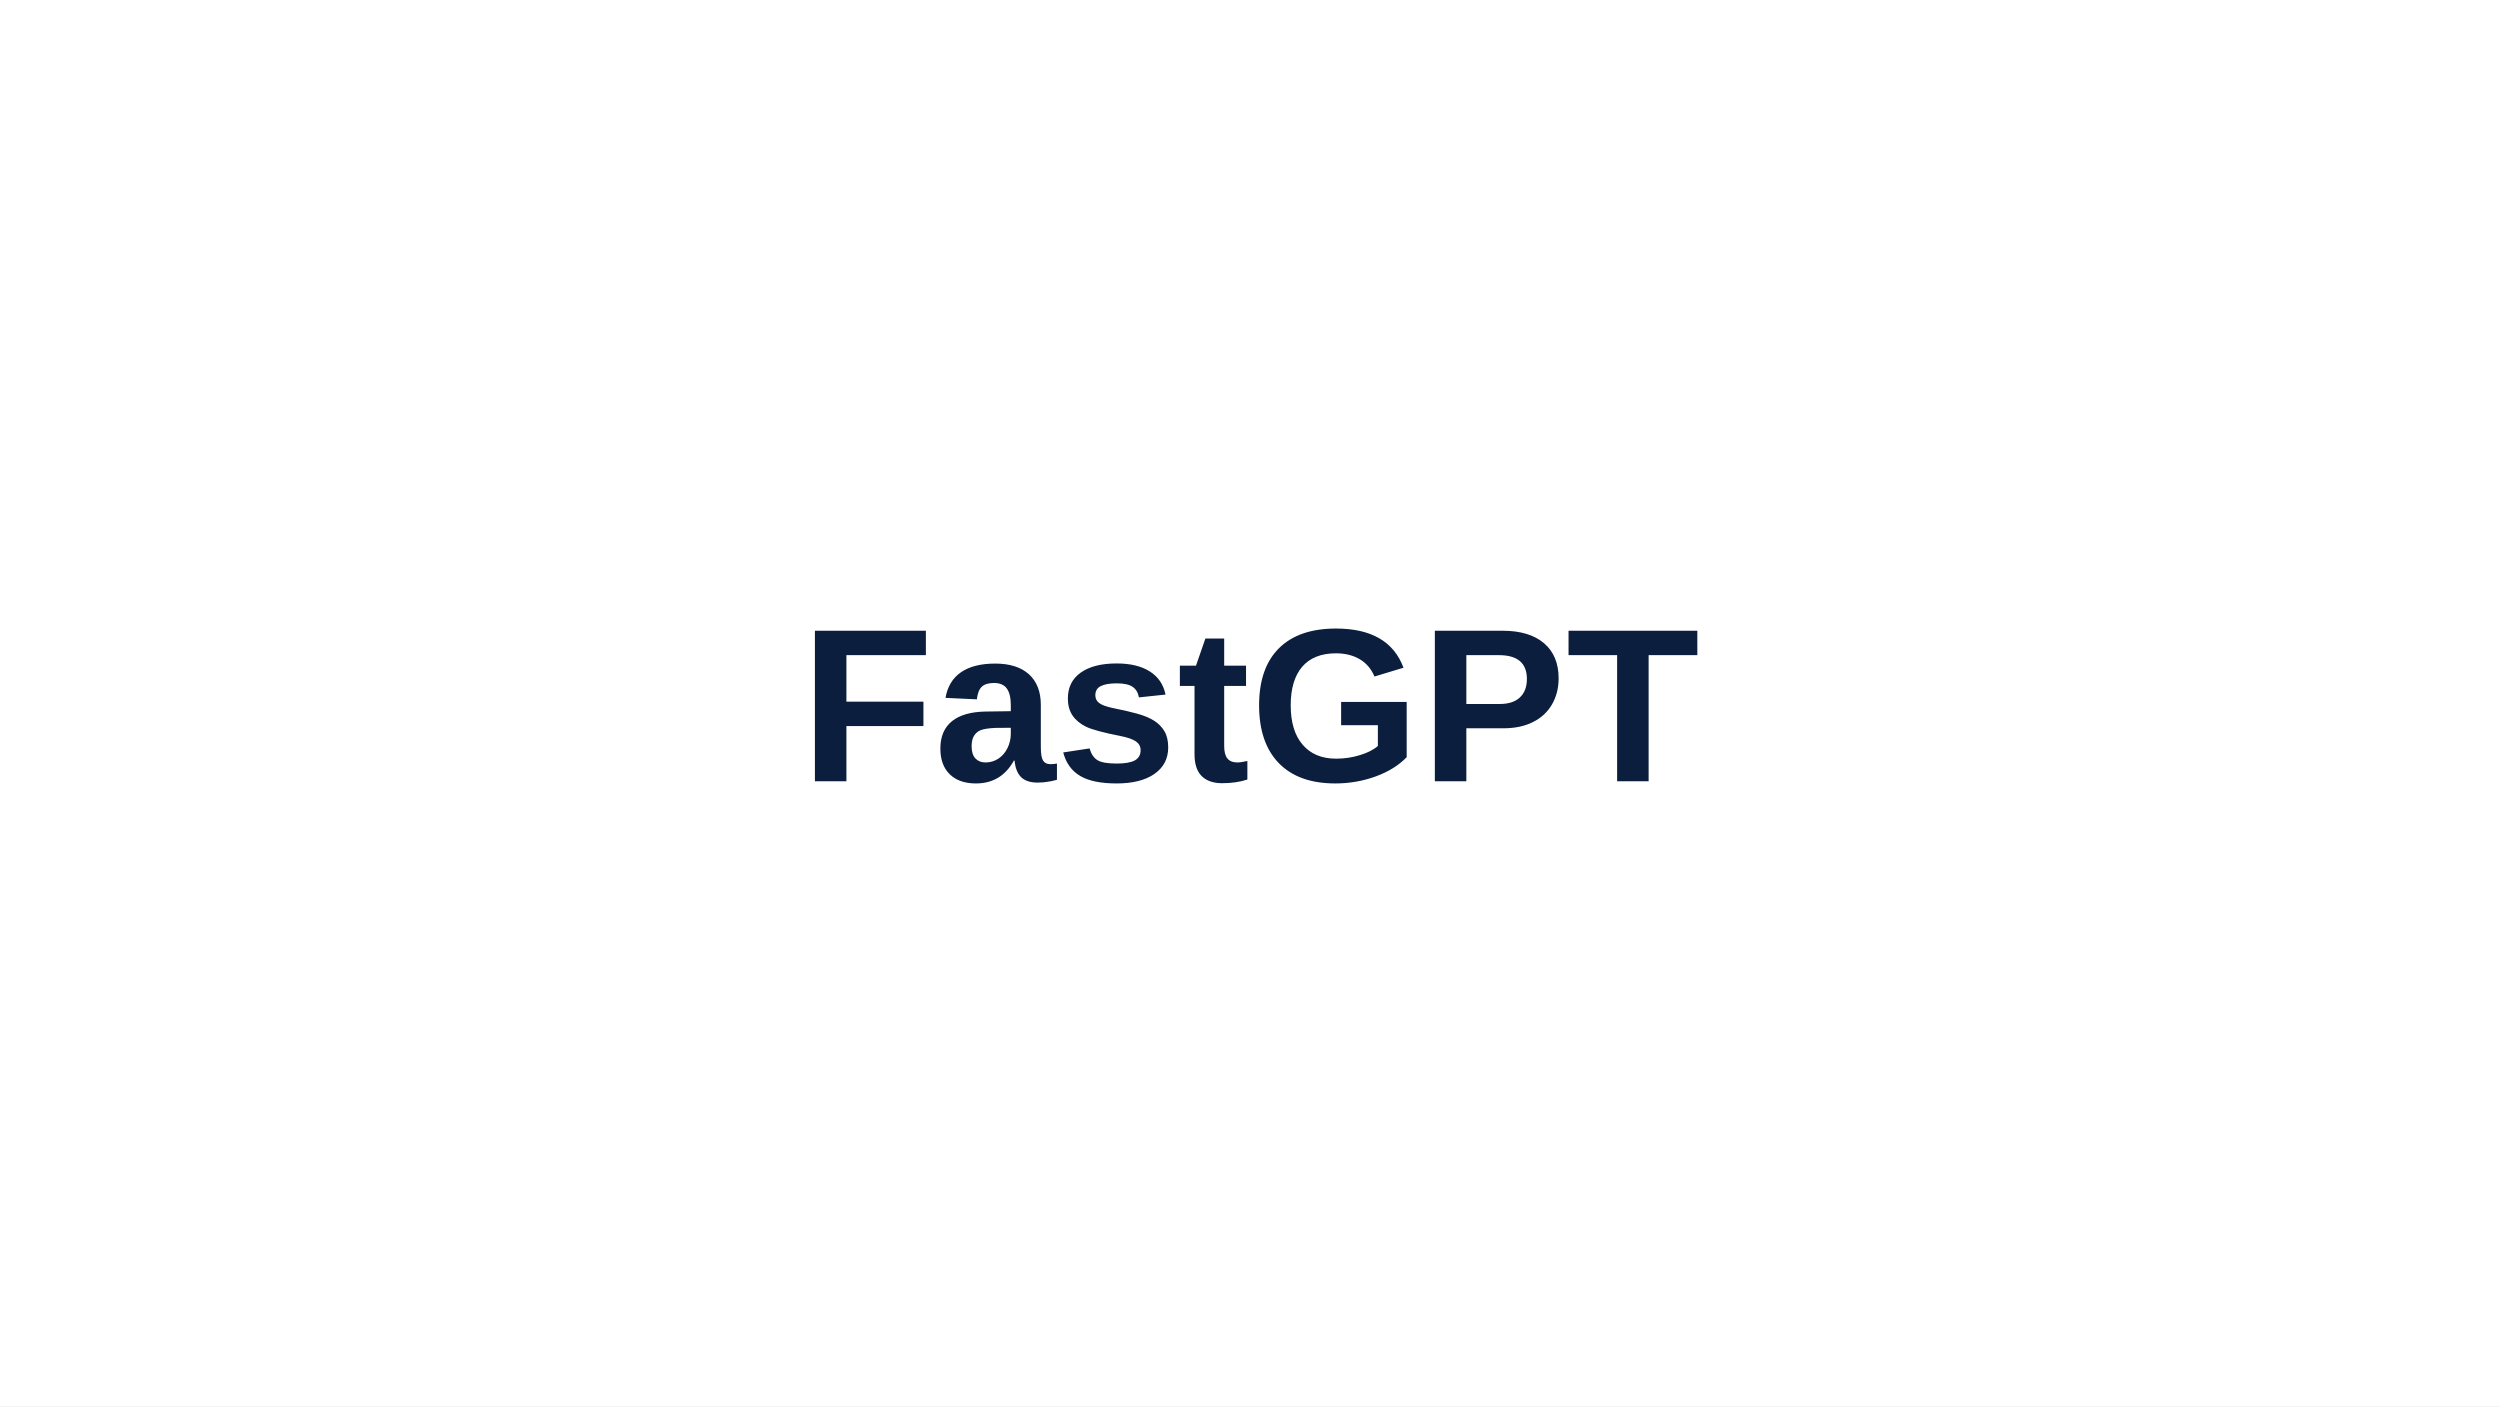
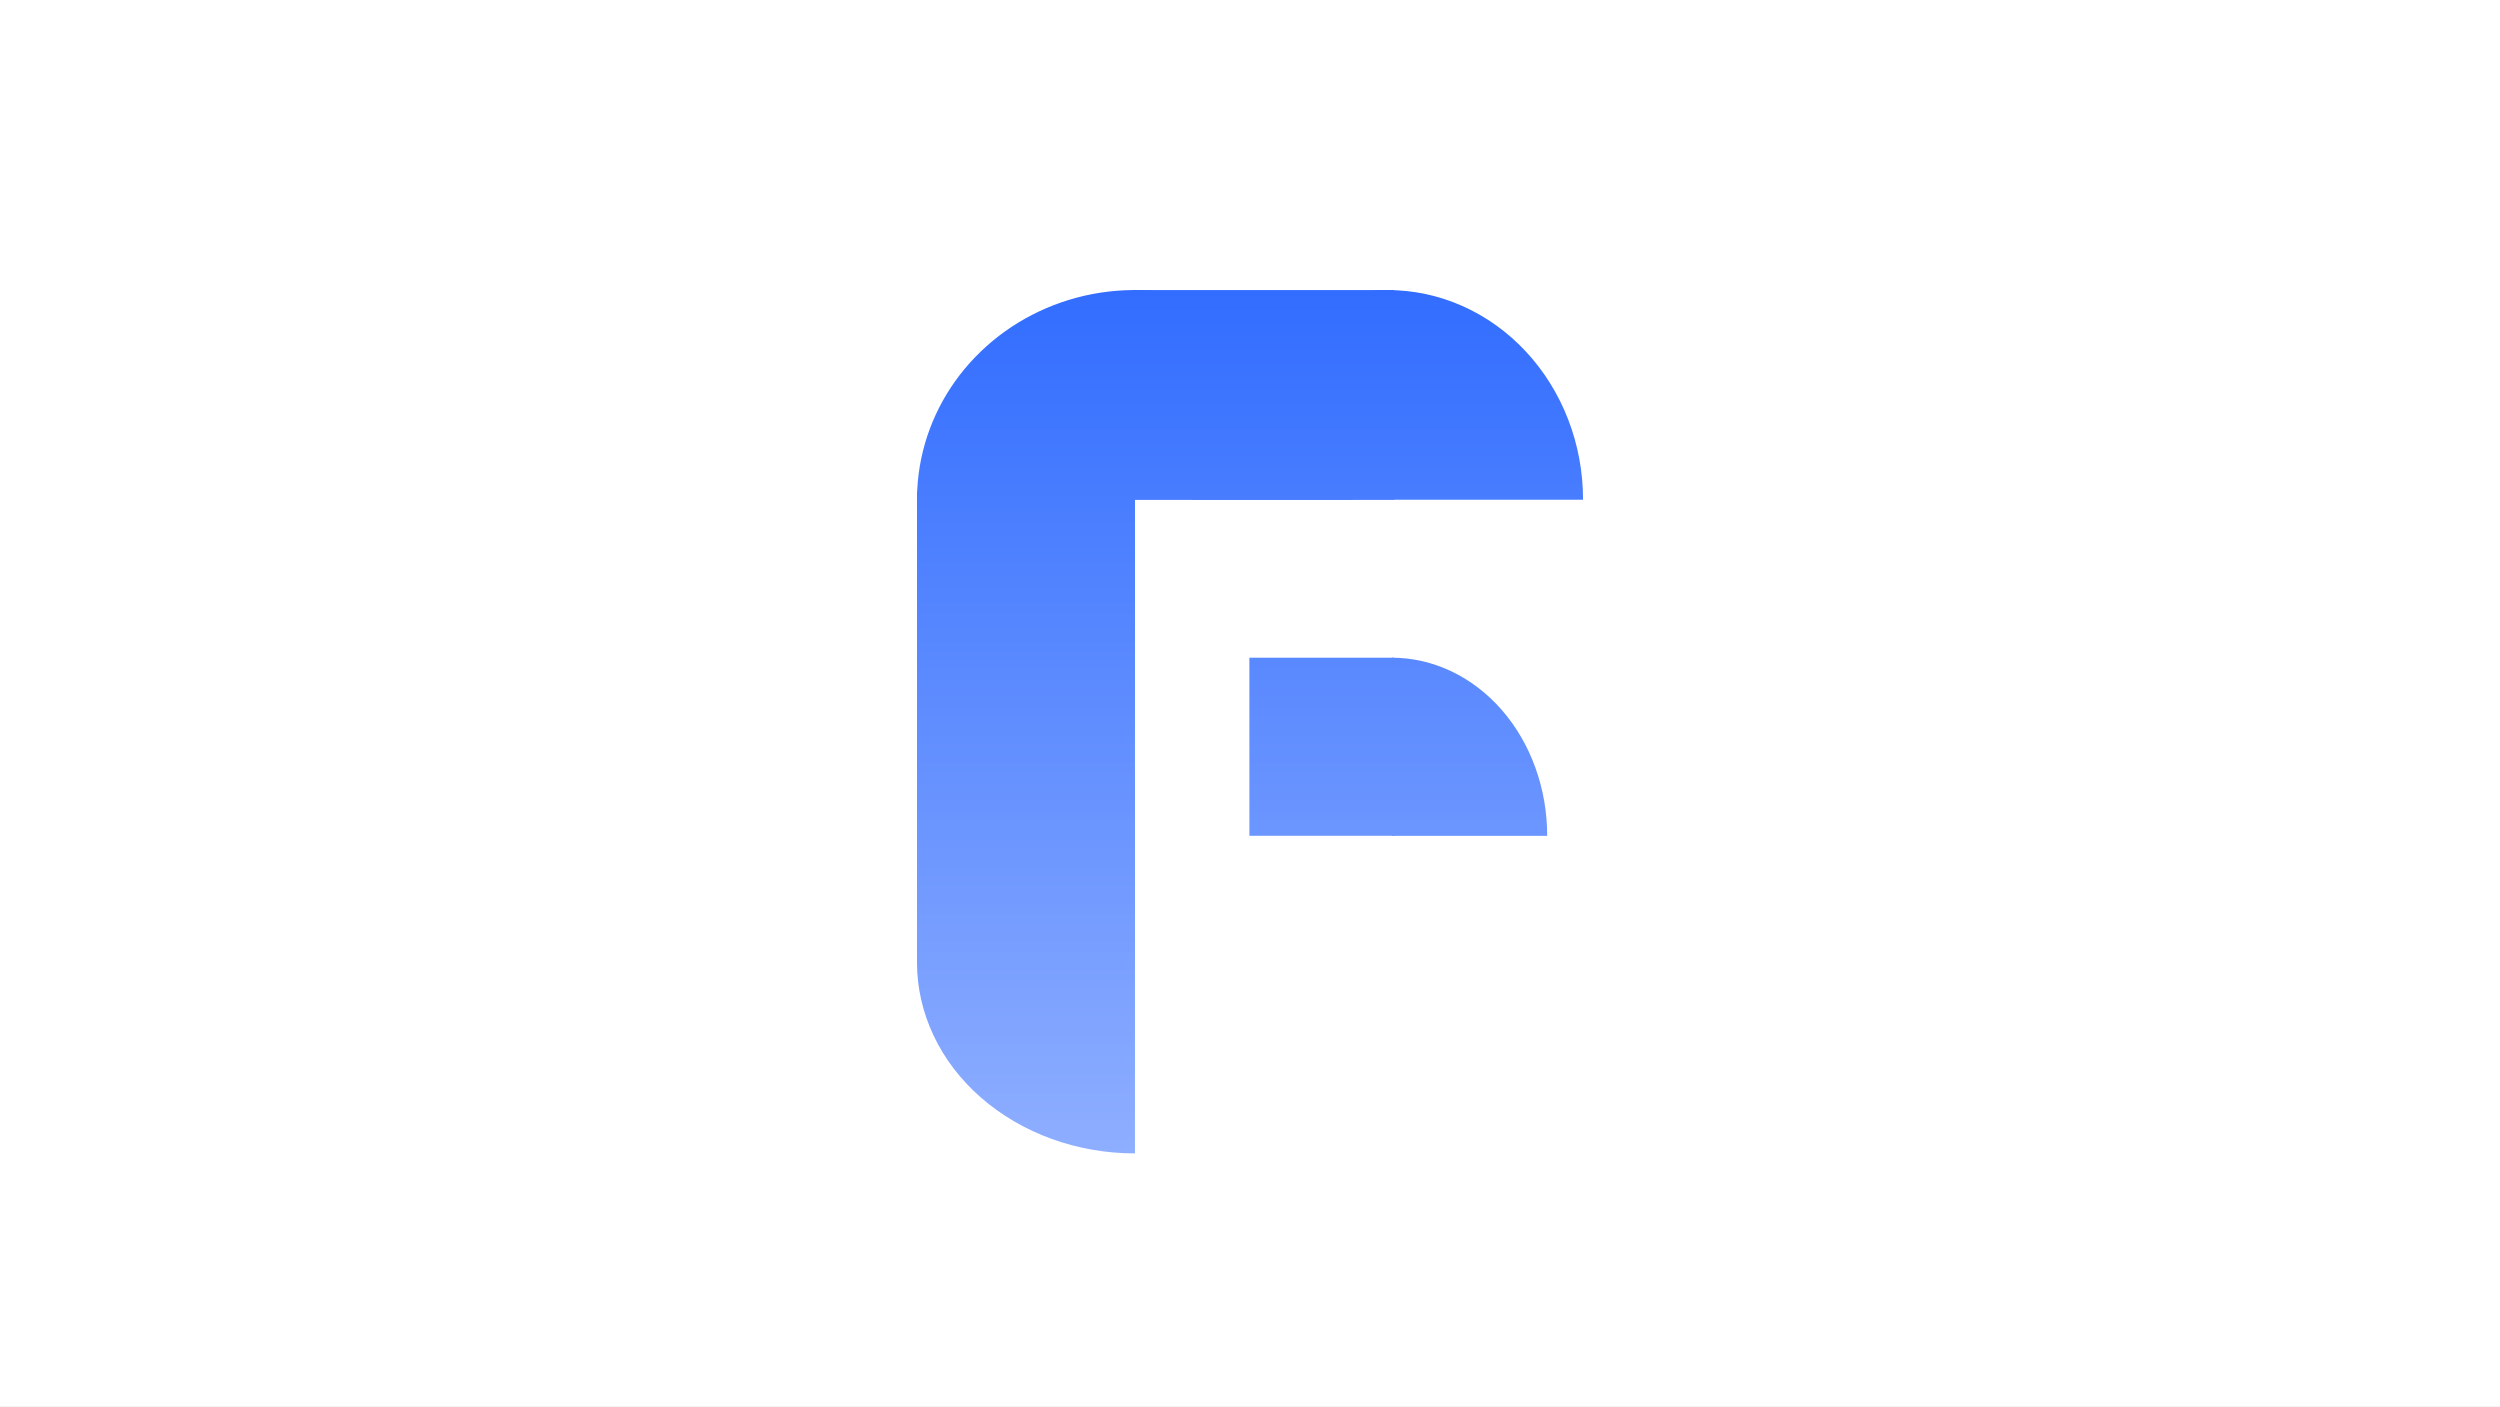
<svg xmlns="http://www.w3.org/2000/svg" width="320" height="180" viewBox="0 0 320 180" role="img" aria-labelledby="title">
  <rect width="320" height="180" fill="#ffffff" />
-   <text x="160" y="100" text-anchor="middle" fill="#0C1E3E" font-family="Arial, Helvetica, sans-serif" font-size="28" font-weight="700">FastGPT</text>
+   <svg x="24" y="24" width="272" height="132" viewBox="0 0 22 22" preserveAspectRatio="xMidYMid meet">
+     <path d="M13.197 6.661C13.197 5.776 12.924 4.911 12.413 4.176C11.902 3.44 11.176 2.867 10.326 2.528C9.476 2.189 8.541 2.101 7.639 2.273C6.737 2.446 5.908 2.872 5.258 3.498C4.607 4.123 4.165 4.92 3.985 5.788C3.806 6.656 3.898 7.555 4.25 8.373C4.602 9.19 5.198 9.889 5.963 10.38C6.727 10.872 7.626 11.134 8.546 11.134V6.661H13.197Z" fill="url(#paint0_linear_11996_19397)" />
+     <path d="M18.105 6.661C18.105 6.073 17.998 5.492 17.788 4.949C17.578 4.406 17.271 3.913 16.884 3.498C16.497 3.082 16.037 2.753 15.531 2.528C15.025 2.303 14.483 2.188 13.935 2.188C13.388 2.188 12.846 2.303 12.34 2.528C11.834 2.753 11.374 3.082 10.987 3.498C10.6 3.913 10.293 4.406 10.083 4.949C9.873 5.492 9.765 6.073 9.765 6.661L18.105 6.661Z" fill="url(#paint1_linear_11996_19397)" />
+     <path d="M17.34 13.832C17.34 13.332 17.255 12.838 17.088 12.377C16.922 11.916 16.678 11.497 16.37 11.144C16.062 10.791 15.697 10.512 15.295 10.321C14.893 10.13 14.462 10.031 14.027 10.031V13.832H17.34Z" fill="url(#paint2_linear_11996_19397)" />
+     <path d="M8.546 12.461C7.935 12.461 7.331 12.566 6.766 12.771C6.202 12.976 5.69 13.276 5.258 13.654C4.826 14.032 4.483 14.481 4.25 14.975C4.016 15.469 3.896 15.999 3.896 16.534C3.896 17.068 4.016 17.598 4.25 18.092C4.483 18.586 4.826 19.035 5.258 19.413C5.69 19.791 6.202 20.091 6.766 20.296C7.331 20.501 7.935 20.606 8.546 20.606L8.546 12.461Z" fill="url(#paint3_linear_11996_19397)" />
+     <path d="M8.546 6.484L8.546 16.489L3.896 16.489L3.896 6.484H8.546Z" fill="url(#paint4_linear_11996_19397)" />
+     <path d="M14.076 6.66L8.493 6.66L8.493 2.188L14.076 2.188V6.66Z" fill="url(#paint5_linear_11996_19397)" />
+     <path d="M14.076 13.83H10.987V10.031L14.076 10.031V13.83Z" fill="url(#paint6_linear_11996_19397)" />
+     <defs>
+       <linearGradient id="paint0_linear_11996_19397" x1="11.001" y1="2.188" x2="11.001" y2="20.606" gradientUnits="userSpaceOnUse">
+         <stop stop-color="#326DFF" />
+         <stop offset="1" stop-color="#8EAEFF" />
+       </linearGradient>
+       <linearGradient id="paint1_linear_11996_19397" x1="11.001" y1="2.188" x2="11.001" y2="20.606" gradientUnits="userSpaceOnUse">
+         <stop stop-color="#326DFF" />
+         <stop offset="1" stop-color="#8EAEFF" />
+       </linearGradient>
+       <linearGradient id="paint2_linear_11996_19397" x1="11.001" y1="2.188" x2="11.001" y2="20.606" gradientUnits="userSpaceOnUse">
+         <stop stop-color="#326DFF" />
+         <stop offset="1" stop-color="#8EAEFF" />
+       </linearGradient>
+       <linearGradient id="paint3_linear_11996_19397" x1="11.001" y1="2.188" x2="11.001" y2="20.606" gradientUnits="userSpaceOnUse">
+         <stop stop-color="#326DFF" />
+         <stop offset="1" stop-color="#8EAEFF" />
+       </linearGradient>
+       <linearGradient id="paint4_linear_11996_19397" x1="11.001" y1="2.188" x2="11.001" y2="20.606" gradientUnits="userSpaceOnUse">
+         <stop stop-color="#326DFF" />
+         <stop offset="1" stop-color="#8EAEFF" />
+       </linearGradient>
+       <linearGradient id="paint5_linear_11996_19397" x1="11.001" y1="2.188" x2="11.001" y2="20.606" gradientUnits="userSpaceOnUse">
+         <stop stop-color="#326DFF" />
+         <stop offset="1" stop-color="#8EAEFF" />
+       </linearGradient>
+       <linearGradient id="paint6_linear_11996_19397" x1="11.001" y1="2.188" x2="11.001" y2="20.606" gradientUnits="userSpaceOnUse">
+         <stop stop-color="#326DFF" />
+         <stop offset="1" stop-color="#8EAEFF" />
+       </linearGradient>
+     </defs>
+   </svg>
</svg>
